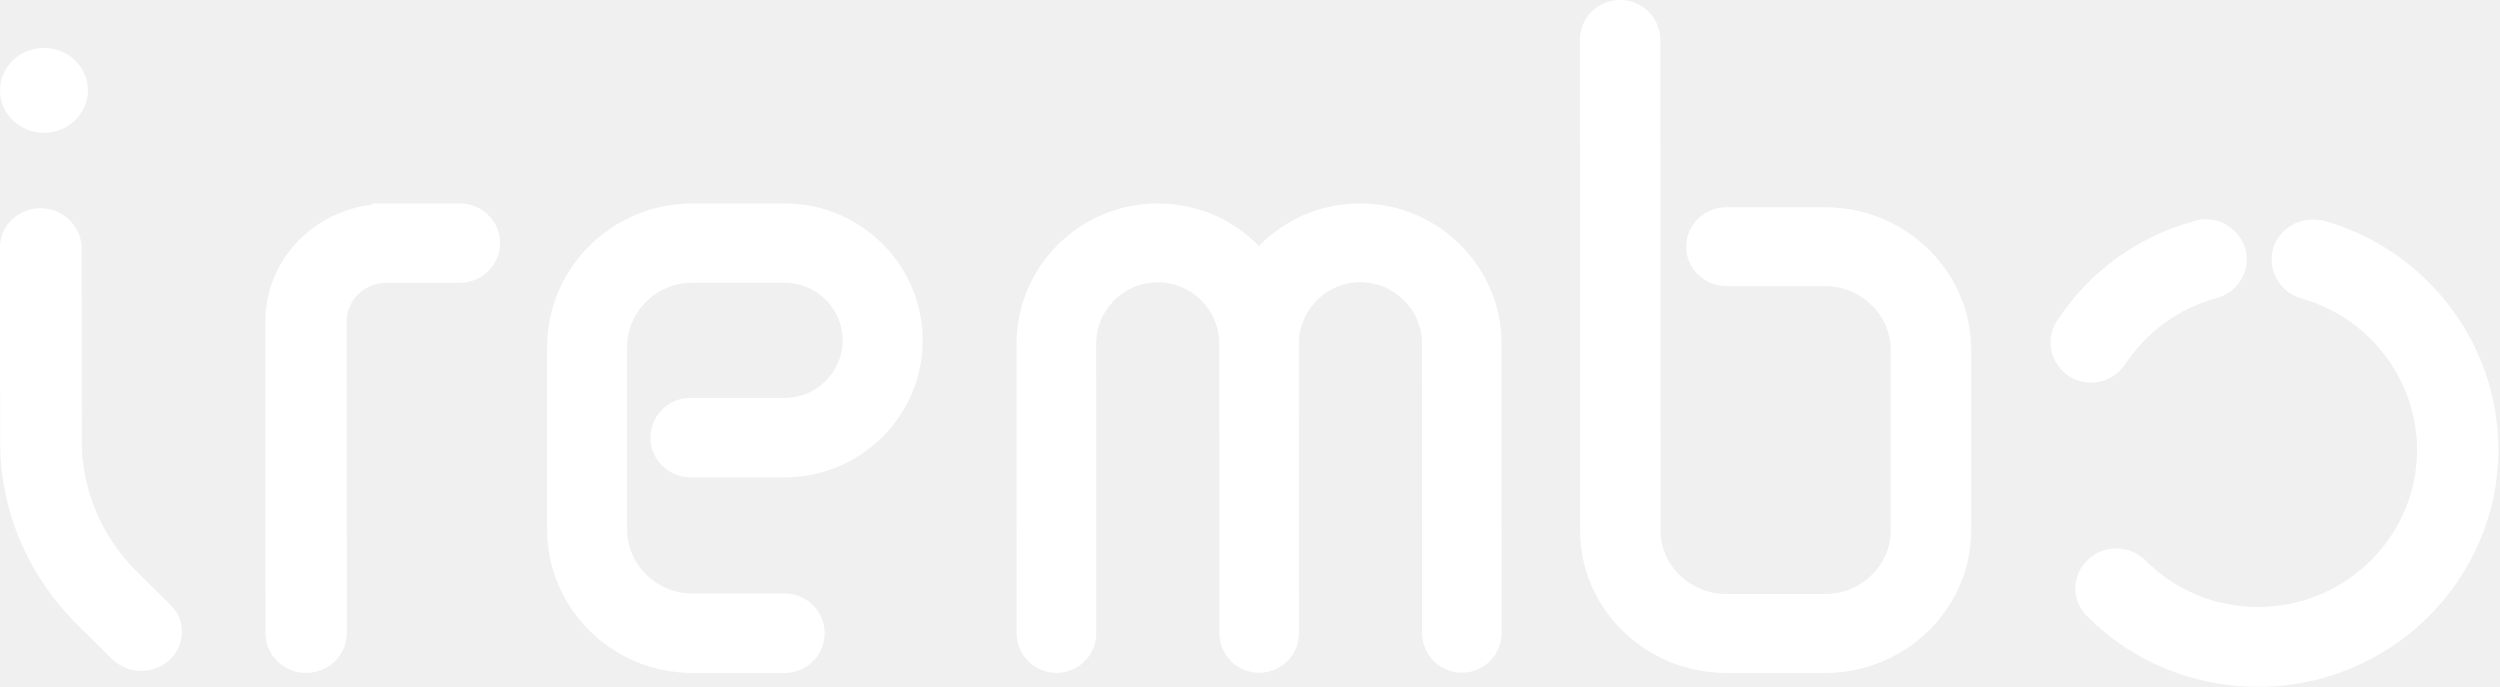
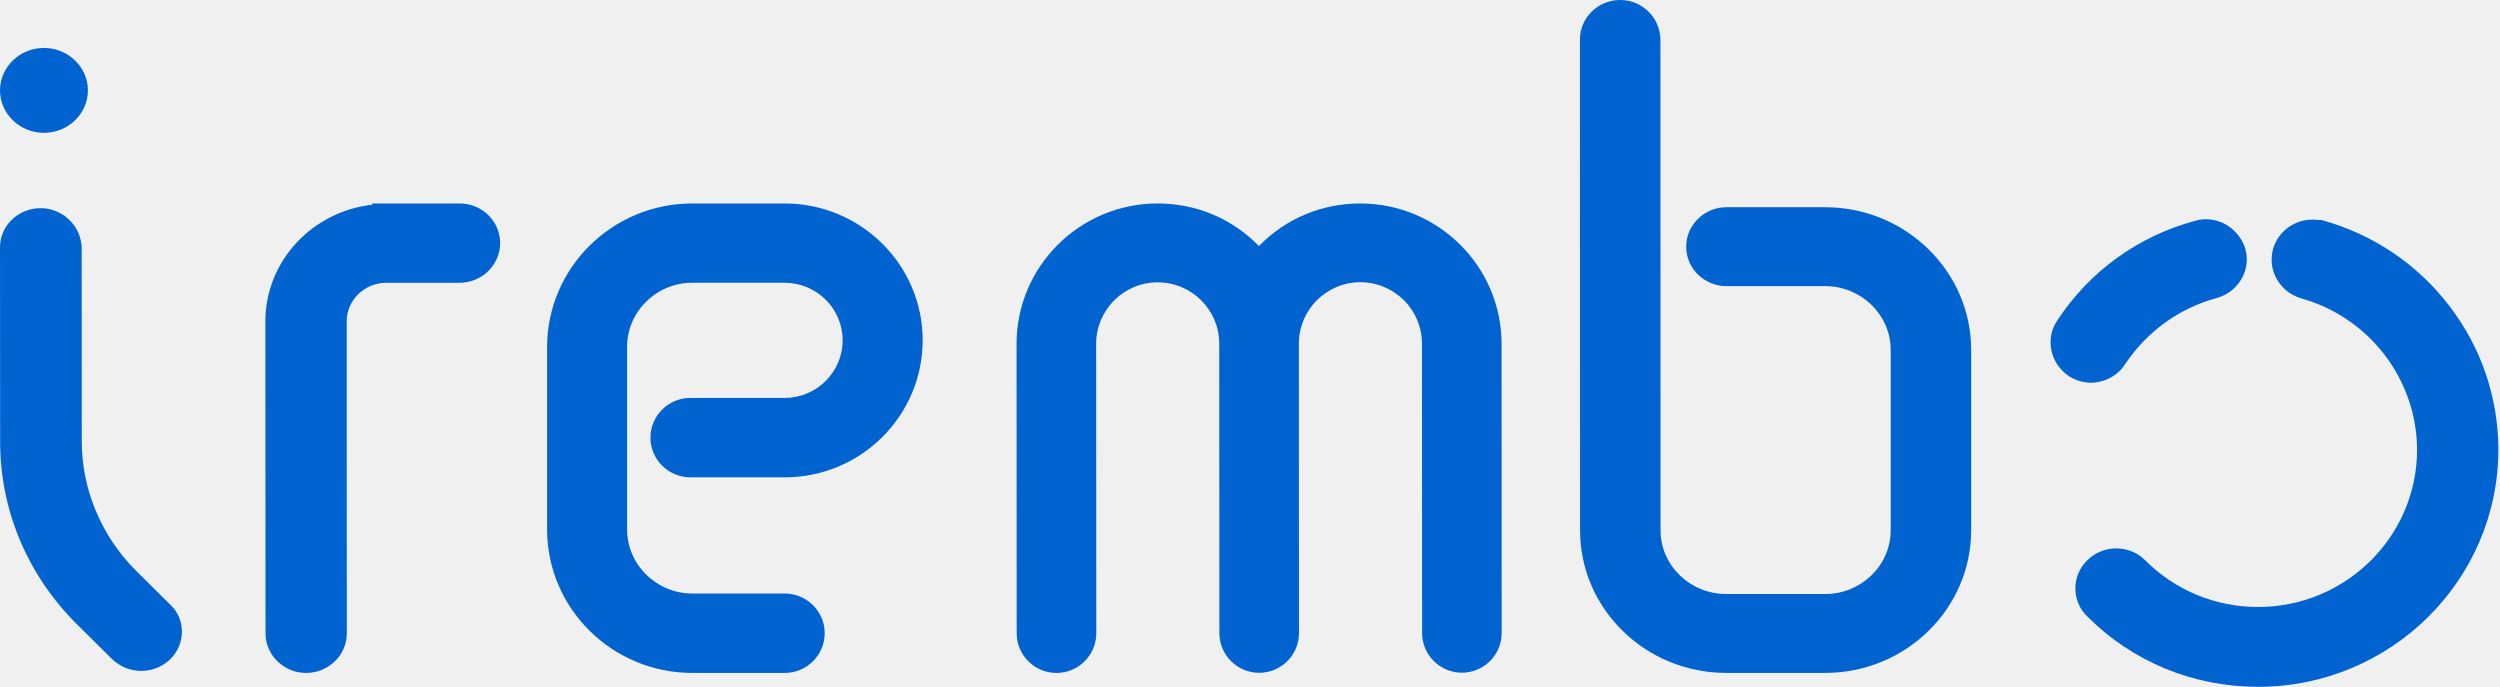
<svg xmlns="http://www.w3.org/2000/svg" width="91" height="25" viewBox="0 0 91 25" fill="#0063CF">
-   <path fill-rule="evenodd" clip-rule="evenodd" d="M89.148 11.124C87.991 9.62 86.407 8.547 84.567 8.027L84.501 8.008H84.43C84.411 8.008 84.382 8.004 84.349 8.004C84.297 7.999 84.235 7.994 84.164 7.994C83.51 7.994 82.926 8.43 82.741 9.053V9.058C82.528 9.826 82.969 10.618 83.751 10.857L83.766 10.862C86.246 11.556 87.977 13.819 87.981 16.373C87.981 19.526 85.388 22.094 82.196 22.094C80.641 22.094 79.175 21.49 78.08 20.389C77.8 20.112 77.43 19.962 77.032 19.962C76.638 19.962 76.268 20.112 75.988 20.384C75.704 20.656 75.543 21.021 75.543 21.415C75.543 21.808 75.699 22.174 75.984 22.446C77.634 24.095 79.839 25 82.196 25C87.019 25 90.941 21.12 90.941 16.354C90.931 14.447 90.315 12.643 89.148 11.124Z" fill="white" />
-   <path fill-rule="evenodd" clip-rule="evenodd" d="M77.354 13.256C78.146 12.071 79.327 11.213 80.688 10.848C81.062 10.745 81.38 10.505 81.579 10.173C81.783 9.831 81.835 9.437 81.731 9.062L81.726 9.043C81.518 8.406 80.944 7.98 80.29 7.98C80.176 7.98 80.057 7.994 79.92 8.031L79.91 8.036C77.838 8.589 76.05 9.882 74.883 11.668C74.665 11.991 74.589 12.38 74.675 12.769C74.755 13.144 74.983 13.472 75.31 13.692C75.547 13.847 75.837 13.931 76.121 13.931C76.619 13.922 77.093 13.668 77.354 13.256Z" fill="white" />
-   <path fill-rule="evenodd" clip-rule="evenodd" d="M66.433 7.543H62.842C62.035 7.543 61.377 8.188 61.377 8.979C61.377 9.771 62.035 10.415 62.842 10.415H66.433C67.747 10.415 68.822 11.456 68.822 12.74V19.298C68.822 20.578 67.752 21.622 66.437 21.622H62.833C61.518 21.622 60.443 20.582 60.443 19.298L60.439 1.431V1.418C60.41 0.621 59.767 0 58.974 0C58.167 0 57.51 0.644 57.51 1.436L57.514 19.303C57.514 22.166 59.899 24.494 62.833 24.494H66.437C69.366 24.494 71.751 22.161 71.751 19.298V12.74C71.751 9.872 69.362 7.543 66.433 7.543Z" fill="white" />
-   <path fill-rule="evenodd" clip-rule="evenodd" d="M49.512 7.406C48.1 7.406 46.786 7.966 45.825 8.957C44.864 7.966 43.55 7.406 42.138 7.406C39.306 7.406 37.003 9.698 37.003 12.514L37.007 23.05C37.007 23.846 37.657 24.495 38.456 24.495C39.255 24.495 39.905 23.846 39.905 23.05L39.9 12.514C39.9 11.282 40.903 10.277 42.138 10.277C43.373 10.277 44.381 11.277 44.381 12.509L44.386 23.045C44.386 23.842 45.036 24.49 45.834 24.49C46.633 24.49 47.283 23.842 47.283 23.045L47.279 12.509C47.279 11.277 48.281 10.273 49.517 10.273C50.752 10.273 51.759 11.273 51.759 12.505L51.764 23.041C51.764 23.837 52.414 24.486 53.213 24.486C54.011 24.486 54.661 23.837 54.661 23.041L54.657 12.505C54.652 9.694 52.344 7.406 49.512 7.406Z" fill="white" />
-   <path fill-rule="evenodd" clip-rule="evenodd" d="M28.558 7.406H25.197C22.285 7.406 19.914 9.754 19.914 12.636V19.27C19.914 22.151 22.285 24.495 25.202 24.495H28.563C29.365 24.495 30.019 23.846 30.019 23.049C30.019 22.253 29.365 21.604 28.563 21.604H25.202C23.895 21.604 22.826 20.557 22.826 19.265V12.631C22.826 11.343 23.89 10.292 25.197 10.292H28.558C29.725 10.292 30.672 11.232 30.672 12.386C30.672 13.544 29.725 14.484 28.563 14.484H25.132C24.329 14.484 23.676 15.133 23.676 15.93C23.676 16.726 24.329 17.375 25.132 17.375H28.563C31.335 17.375 33.585 15.137 33.585 12.386C33.585 9.634 31.33 7.406 28.558 7.406Z" fill="white" />
-   <path fill-rule="evenodd" clip-rule="evenodd" d="M16.725 7.406H13.548V7.452C11.362 7.697 9.66 9.506 9.66 11.699L9.665 23.052C9.665 23.847 10.329 24.495 11.144 24.495C11.96 24.495 12.624 23.847 12.624 23.052L12.619 11.699C12.619 10.926 13.264 10.297 14.056 10.293H16.725C17.541 10.293 18.205 9.645 18.205 8.849C18.205 8.049 17.541 7.401 16.725 7.406Z" fill="white" />
-   <path fill-rule="evenodd" clip-rule="evenodd" d="M4.937 20.761C3.692 19.513 2.977 17.808 2.977 16.09L2.973 9.016V9.002C2.944 8.216 2.277 7.577 1.477 7.577C0.663 7.577 0 8.216 0 9.002L0.005 16.076C0.005 18.572 0.999 20.93 2.797 22.721L4.076 23.987C4.364 24.266 4.743 24.421 5.141 24.421C5.515 24.421 5.865 24.288 6.154 24.037L6.163 24.028C6.452 23.763 6.617 23.393 6.622 23.009C6.627 22.63 6.48 22.278 6.21 22.022L4.937 20.761Z" fill="white" />
-   <path fill-rule="evenodd" clip-rule="evenodd" d="M1.6 4.835C2.48 4.835 3.2 4.14 3.2 3.29C3.2 2.44 2.48 1.745 1.6 1.745C0.719 1.745 0 2.44 0 3.29C0 4.14 0.719 4.835 1.6 4.835Z" fill="white" />
+   <path fill-rule="evenodd" clip-rule="evenodd" d="M89.148 11.124C87.991 9.62 86.407 8.547 84.567 8.027L84.501 8.008H84.43C84.411 8.008 84.382 8.004 84.349 8.004C84.297 7.999 84.235 7.994 84.164 7.994C83.51 7.994 82.926 8.43 82.741 9.053V9.058C82.528 9.826 82.969 10.618 83.751 10.857L83.766 10.862C86.246 11.556 87.977 13.819 87.981 16.373C87.981 19.526 85.388 22.094 82.196 22.094C80.641 22.094 79.175 21.49 78.08 20.389C77.8 20.112 77.43 19.962 77.032 19.962C76.638 19.962 76.268 20.112 75.988 20.384C75.704 20.656 75.543 21.021 75.543 21.415C75.543 21.808 75.699 22.174 75.984 22.446C77.634 24.095 79.839 25 82.196 25C87.019 25 90.941 21.12 90.941 16.354C90.931 14.447 90.315 12.643 89.148 11.124Z" fill="#0063CF" />
+   <path fill-rule="evenodd" clip-rule="evenodd" d="M77.354 13.256C78.146 12.071 79.327 11.213 80.688 10.848C81.062 10.745 81.38 10.505 81.579 10.173C81.783 9.831 81.835 9.437 81.731 9.062L81.726 9.043C81.518 8.406 80.944 7.98 80.29 7.98C80.176 7.98 80.057 7.994 79.92 8.031L79.91 8.036C77.838 8.589 76.05 9.882 74.883 11.668C74.665 11.991 74.589 12.38 74.675 12.769C74.755 13.144 74.983 13.472 75.31 13.692C75.547 13.847 75.837 13.931 76.121 13.931C76.619 13.922 77.093 13.668 77.354 13.256Z" fill="#0063CF" />
+   <path fill-rule="evenodd" clip-rule="evenodd" d="M66.433 7.543H62.842C62.035 7.543 61.377 8.188 61.377 8.979C61.377 9.771 62.035 10.415 62.842 10.415H66.433C67.747 10.415 68.822 11.456 68.822 12.74V19.298C68.822 20.578 67.752 21.622 66.437 21.622H62.833C61.518 21.622 60.443 20.582 60.443 19.298L60.439 1.431V1.418C60.41 0.621 59.767 0 58.974 0C58.167 0 57.51 0.644 57.51 1.436L57.514 19.303C57.514 22.166 59.899 24.494 62.833 24.494H66.437C69.366 24.494 71.751 22.161 71.751 19.298V12.74C71.751 9.872 69.362 7.543 66.433 7.543Z" fill="#0063CF" />
+   <path fill-rule="evenodd" clip-rule="evenodd" d="M49.512 7.406C48.1 7.406 46.786 7.966 45.825 8.957C44.864 7.966 43.55 7.406 42.138 7.406C39.306 7.406 37.003 9.698 37.003 12.514L37.007 23.05C37.007 23.846 37.657 24.495 38.456 24.495C39.255 24.495 39.905 23.846 39.905 23.05L39.9 12.514C39.9 11.282 40.903 10.277 42.138 10.277C43.373 10.277 44.381 11.277 44.381 12.509L44.386 23.045C44.386 23.842 45.036 24.49 45.834 24.49C46.633 24.49 47.283 23.842 47.283 23.045L47.279 12.509C47.279 11.277 48.281 10.273 49.517 10.273C50.752 10.273 51.759 11.273 51.759 12.505L51.764 23.041C51.764 23.837 52.414 24.486 53.213 24.486C54.011 24.486 54.661 23.837 54.661 23.041L54.657 12.505C54.652 9.694 52.344 7.406 49.512 7.406Z" fill="#0063CF" />
+   <path fill-rule="evenodd" clip-rule="evenodd" d="M28.558 7.406H25.197C22.285 7.406 19.914 9.754 19.914 12.636V19.27C19.914 22.151 22.285 24.495 25.202 24.495H28.563C29.365 24.495 30.019 23.846 30.019 23.049C30.019 22.253 29.365 21.604 28.563 21.604H25.202C23.895 21.604 22.826 20.557 22.826 19.265V12.631C22.826 11.343 23.89 10.292 25.197 10.292H28.558C29.725 10.292 30.672 11.232 30.672 12.386C30.672 13.544 29.725 14.484 28.563 14.484H25.132C24.329 14.484 23.676 15.133 23.676 15.93C23.676 16.726 24.329 17.375 25.132 17.375H28.563C31.335 17.375 33.585 15.137 33.585 12.386C33.585 9.634 31.33 7.406 28.558 7.406Z" fill="#0063CF" />
+   <path fill-rule="evenodd" clip-rule="evenodd" d="M16.725 7.406H13.548V7.452C11.362 7.697 9.66 9.506 9.66 11.699L9.665 23.052C9.665 23.847 10.329 24.495 11.144 24.495C11.96 24.495 12.624 23.847 12.624 23.052L12.619 11.699C12.619 10.926 13.264 10.297 14.056 10.293H16.725C17.541 10.293 18.205 9.645 18.205 8.849C18.205 8.049 17.541 7.401 16.725 7.406Z" fill="#0063CF" />
+   <path fill-rule="evenodd" clip-rule="evenodd" d="M4.937 20.761C3.692 19.513 2.977 17.808 2.977 16.09L2.973 9.016V9.002C2.944 8.216 2.277 7.577 1.477 7.577C0.663 7.577 0 8.216 0 9.002L0.005 16.076C0.005 18.572 0.999 20.93 2.797 22.721L4.076 23.987C4.364 24.266 4.743 24.421 5.141 24.421C5.515 24.421 5.865 24.288 6.154 24.037L6.163 24.028C6.452 23.763 6.617 23.393 6.622 23.009C6.627 22.63 6.48 22.278 6.21 22.022L4.937 20.761Z" fill="#0063CF" />
+   <path fill-rule="evenodd" clip-rule="evenodd" d="M1.6 4.835C2.48 4.835 3.2 4.14 3.2 3.29C3.2 2.44 2.48 1.745 1.6 1.745C0.719 1.745 0 2.44 0 3.29C0 4.14 0.719 4.835 1.6 4.835Z" fill="#0063CF" />
</svg>
